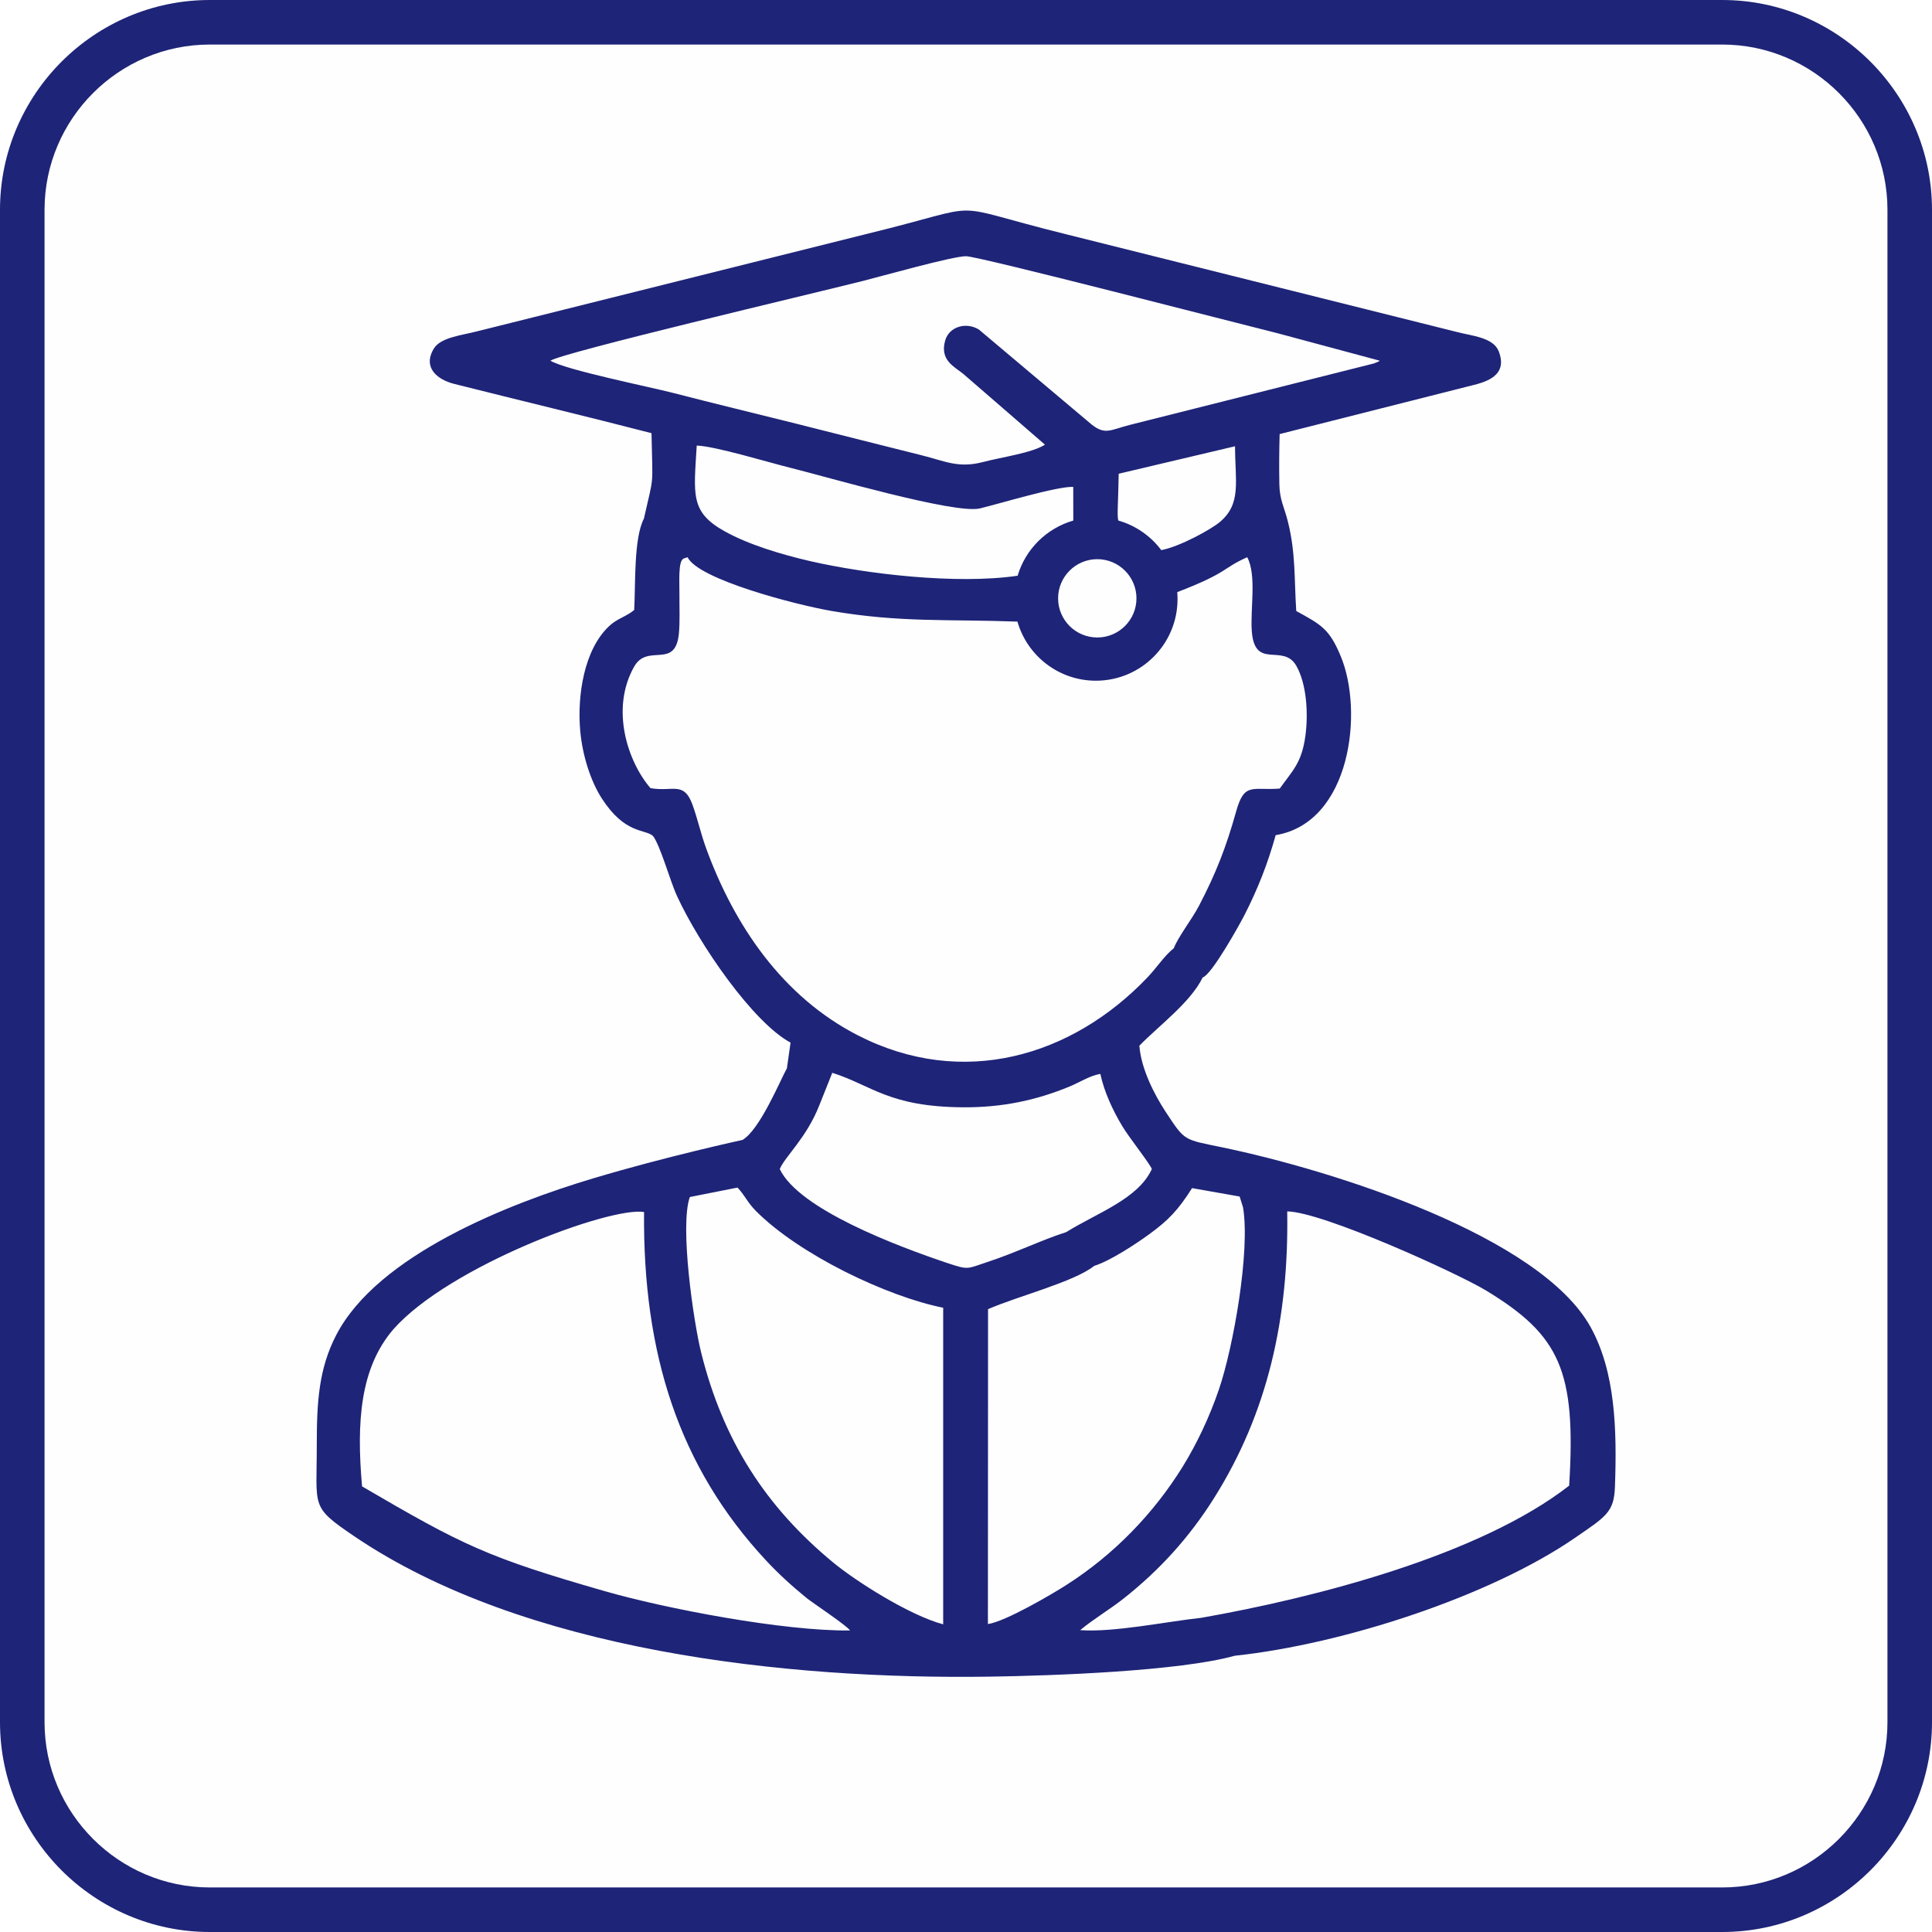
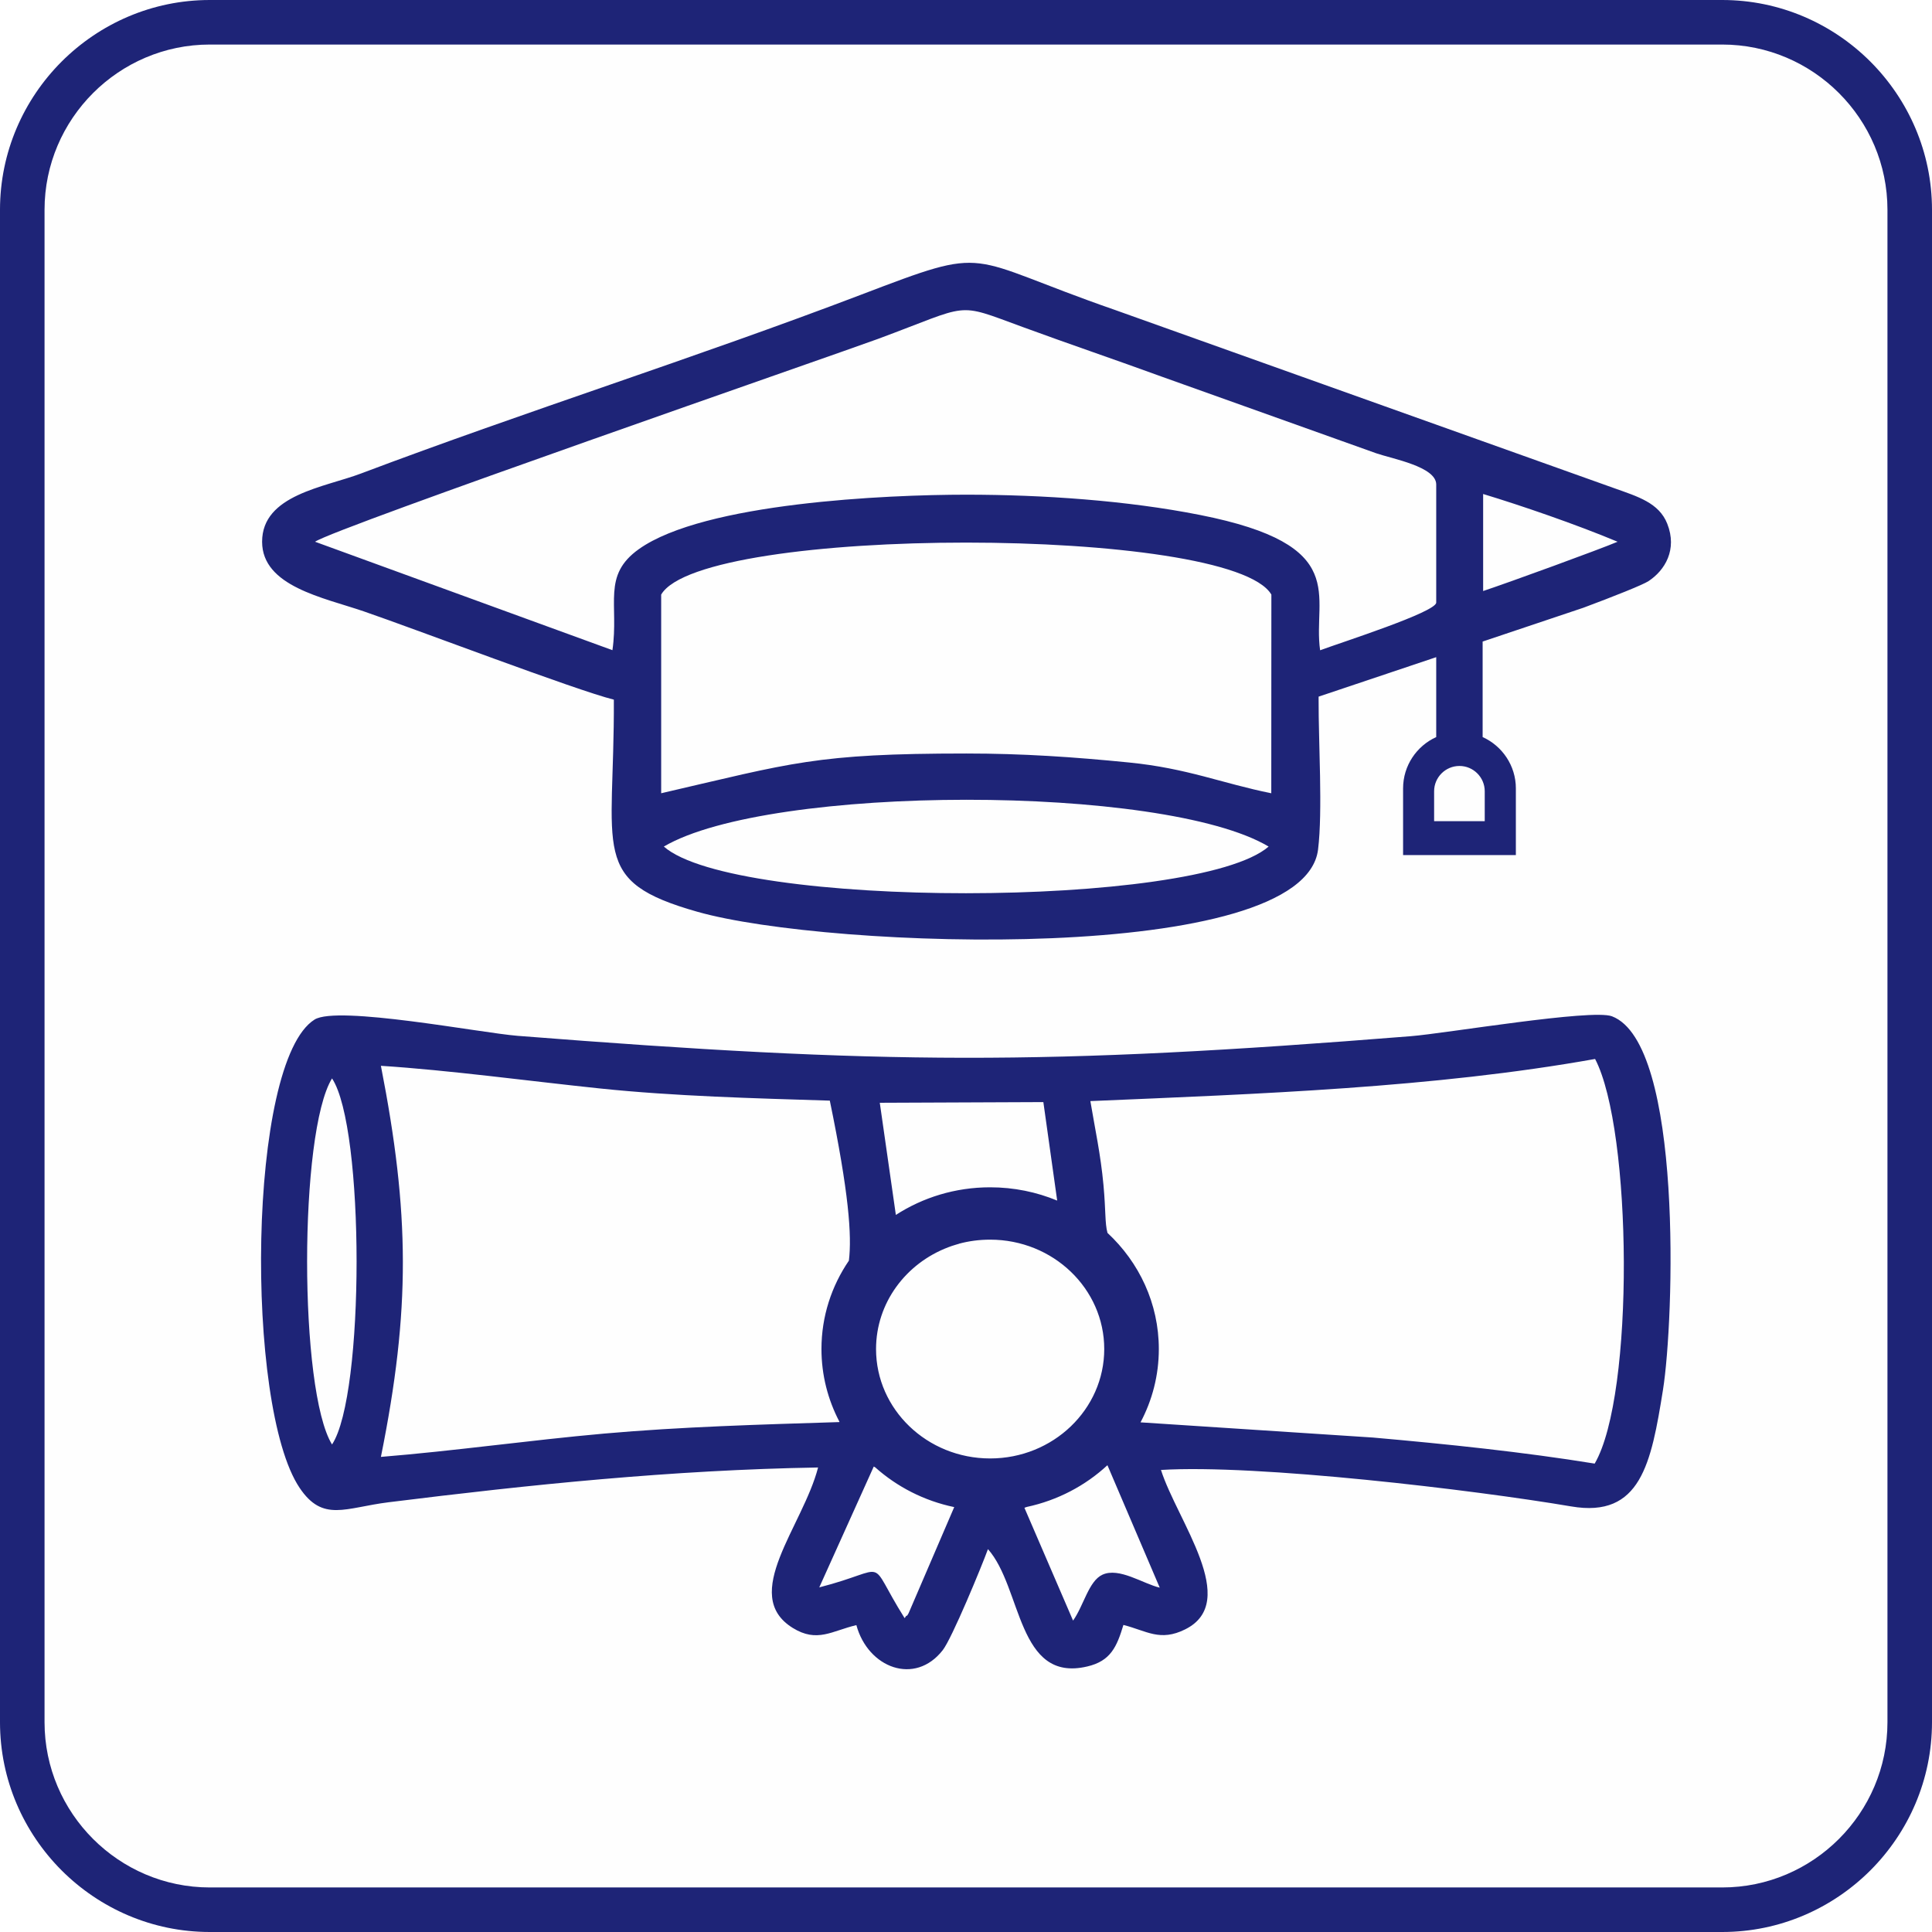
<svg xmlns="http://www.w3.org/2000/svg" xml:space="preserve" width="4.233mm" height="4.233mm" version="1.1" style="shape-rendering:geometricPrecision; text-rendering:geometricPrecision; image-rendering:optimizeQuality; fill-rule:evenodd; clip-rule:evenodd" viewBox="0 0 423.32 423.32">
  <defs>
    <style type="text/css">
   
    .fil0 {fill:#FEFEFE}
-     .fil1 {fill:#1E2477}
-     .fil2 {fill:#1E2477;fill-rule:nonzero}
+     .fil2 {fill:#1E2477}
+     .fil1 {fill:#1E2477;fill-rule:nonzero}
   
  </style>
  </defs>
  <g id="Layer_x0020_1">
-     <g id="_1680002507648">
-       <rect class="fil0" x="4.88" y="4.88" width="413.56" height="413.56" rx="41.08" ry="41.08" />
-       <path class="fil1" d="M150.65 122.09c2.32,4.84 23.55,10.39 31.51,11.77 15.06,2.6 25.74,1.78 40.77,2.34 2.14,7.47 9.03,12.95 17.19,12.95 9.88,0 17.89,-8.01 17.89,-17.89 0,-0.52 -0.02,-1.02 -0.06,-1.52 11.25,-4.32 9.83,-5.21 15.33,-7.65 2.11,4 0.64,11.33 1,16.21 0.64,8.62 6.87,2.53 9.76,7.59 2.22,3.9 2.67,10.31 1.98,15.38 -0.81,5.95 -2.86,7.62 -5.61,11.51 -6,0.48 -7.74,-1.5 -9.56,5.02 -2.19,7.82 -4.37,13.43 -8.12,20.63 -1.62,3.09 -4.6,6.86 -5.53,9.32 -2.12,1.71 -3.68,4.2 -5.79,6.42 -16.63,17.44 -40.58,24.37 -63.39,12.71 -16.7,-8.54 -27.2,-24.31 -33.28,-40.96 -1.22,-3.33 -1.85,-6.41 -3.02,-9.63 -1.89,-5.18 -4.29,-2.74 -9.19,-3.6 -4.93,-5.69 -8.86,-17.28 -3.59,-26.61 2.95,-5.24 9.02,0.72 9.81,-7.25 0.25,-2.63 0.1,-5.92 0.12,-8.62 0,-1.47 -0.06,-3.22 0,-4.64 0.16,-3.72 1.02,-3.08 1.78,-3.48zm89.78 0.43c4.73,0 8.58,3.85 8.58,8.58 0,4.74 -3.85,8.58 -8.58,8.58 -4.74,0 -8.59,-3.84 -8.59,-8.58 0,-4.73 3.85,-8.58 8.59,-8.58zm4.59 -8.47c3.81,1.08 7.11,3.4 9.43,6.49 4.04,-0.76 10.86,-4.52 12.79,-6.13 4.85,-4.04 3.37,-8.97 3.37,-16.63l-25.49 6.02c-0.11,6.52 -0.39,9.05 -0.1,10.25zm-22.05 12.1c1.73,-5.83 6.35,-10.4 12.2,-12.09l-0.01 -7.38c-3.58,-0.14 -16.18,3.69 -20.45,4.72 -5.46,1.31 -33.88,-7.01 -41.49,-8.89 -4.66,-1.14 -16.54,-4.77 -20.56,-4.88 -0.63,10.71 -1.49,14.54 6.08,18.76 5.21,2.91 12.26,5.05 18.78,6.56 12.3,2.82 32.05,5.16 45.45,3.2zm-71.82 136.13c-2.26,6.34 0.82,27.38 2.47,34.04 4.84,19.48 14.26,33.89 28.84,45.96 4.86,4.03 16.62,11.59 24.2,13.63l0 -69.37c-12.25,-2.45 -31.43,-11.57 -41.03,-21.2 -1.92,-1.94 -2.42,-3.45 -4.04,-5.13l-10.44 2.07zm-30.55 -183.25c3.35,2.03 21.55,5.69 27.03,7.1 8.84,2.29 18.08,4.51 27.1,6.77 9.24,2.33 18.19,4.61 27.19,6.85 5.21,1.3 8.04,2.9 13.49,1.48 4.15,-1.09 10.69,-1.97 13.55,-3.8l-17.89 -15.5c-1.93,-1.59 -5.23,-2.96 -3.96,-7.36 0.85,-2.93 4.48,-4.12 7.37,-2.37l24.69 20.8c3,2.38 4.08,1.2 8.46,0.08l53.39 -13.44c1.58,-0.61 0.79,-0.32 1.29,-0.61l-22.44 -6.03c-8.2,-2.02 -65.29,-16.83 -68.2,-16.86 -2.85,-0.03 -18.69,4.43 -22.61,5.42 -11.38,2.87 -65.52,15.61 -68.46,17.47zm11.74 269.56c-25.52,-7.34 -30.95,-10 -53.01,-22.91 -1.25,-14.12 -0.42,-25.97 6.87,-34.43 12.23,-13.83 47.39,-26.89 54.92,-25.69 -0.28,30.99 7.6,55.81 26.73,76.35 2.65,2.85 5.6,5.56 8.97,8.3 1.18,0.95 8.73,5.96 9.43,7.04 -14.41,0.19 -40.39,-4.76 -53.91,-8.66zm-58.67 -56.07c-3.83,7.38 -4.26,14.72 -4.26,24.01 0.02,13.87 -1.5,13.49 8.2,20.07 37.24,25.25 94.68,31.43 139.25,30.77 13.84,-0.2 41.58,-1.2 53.69,-4.58 23.89,-2.55 55.91,-13.03 74.47,-25.78 6.82,-4.7 8.63,-5.61 8.83,-11.25 0.45,-12.53 0.1,-25.15 -5.32,-34.96 -11.04,-19.98 -56.24,-34.32 -80.75,-39.41 -8.55,-1.77 -8.1,-1.3 -12.4,-7.82 -2.36,-3.59 -5.37,-9.35 -5.73,-14.45 4.2,-4.32 11.24,-9.51 13.87,-14.95 1.97,-0.58 8.06,-11.53 9.22,-13.8 2.83,-5.57 5.02,-11.06 6.77,-17.38 16.49,-2.76 19.32,-27.13 14.24,-39.25 -2.49,-5.98 -4.29,-6.87 -9.73,-9.86 -0.46,-7.22 -0.11,-12.62 -1.81,-19.51 -0.82,-3.32 -1.83,-4.78 -1.89,-8.28 -0.07,-3.56 -0.04,-7.43 0.06,-10.98l42.57 -10.77c3.92,-0.96 7.23,-2.72 5.45,-7.34 -1.19,-3.08 -5.88,-3.39 -9.1,-4.24l-85.62 -21.41c-28.08,-6.94 -15.8,-6.91 -43.54,-0.15l-85.65 21.41c-3.44,0.88 -7.96,1.33 -9.44,3.78 -2.52,4.2 0.85,6.82 4.45,7.72 14.43,3.64 29.03,7.12 43.25,10.8 0.25,12.39 0.59,8.74 -1.67,18.74 -2.24,4.32 -1.81,14.31 -2.12,20.01 -1.84,1.52 -3.67,1.81 -5.5,3.53 -5.49,5.16 -7.01,15.19 -6.33,22.91 0.49,5.44 2.28,11.03 4.71,14.81 5.07,7.88 9.37,6.69 11.21,8.23 1.6,1.98 3.78,9.94 5.31,13.23 4.92,10.65 16.61,27.63 24.86,32.08l-0.8 5.62c-1.44,2.58 -5.92,13.48 -9.73,15.7 -0.01,0 -16.8,3.65 -32.68,8.41 -18.47,5.52 -47.24,16.77 -56.34,34.34zm189.53 61.96c-7.63,0.82 -19.1,3.23 -26.52,2.7 2.86,-2.4 6.48,-4.53 9.42,-6.85 7.97,-6.28 14.51,-13.49 19.92,-22.1 11.75,-18.68 16.41,-39.45 16.02,-62.8 7.8,0.1 37.37,13.58 43.55,17.32 16.2,9.83 19.78,17.58 18.23,42.77 -19.65,15.3 -55.54,24.55 -80.62,28.96zm-29.43 -7.27c-3.23,2.08 -13.46,8.08 -17.31,8.64l0.03 -69c6.52,-2.85 18.85,-5.96 23.27,-9.49 3.56,-1.09 9.32,-4.94 12.09,-6.96 4.17,-3.04 6.33,-5.3 9.34,-10.07l10.43 1.84 0.74 2.37c1.62,9.67 -2.17,30.84 -5.3,39.95 -2.02,5.91 -4.79,11.81 -7.92,16.87 -6.41,10.34 -15.11,19.28 -25.37,25.85zm-0.15 -77.24c-5.31,1.69 -11.13,4.53 -17.09,6.49 -4.67,1.53 -4.19,1.87 -8.82,0.33 -11.36,-3.81 -32.7,-11.88 -36.86,-20.64 1.17,-2.79 5.82,-6.76 8.65,-13.92l2.86 -7.17c8.7,2.76 12.39,7.47 28.74,7.56 8.34,0.05 15.87,-1.48 23.34,-4.59 2.29,-0.96 4.35,-2.34 6.66,-2.73 0.84,3.99 2.79,8.11 4.79,11.43 1.48,2.49 6.06,8.23 6.49,9.42 -3.03,6.58 -11.93,9.57 -18.76,13.82z" />
-       <path class="fil2" d="M45.96 0l331.4 0c12.63,0 24.12,5.17 32.45,13.49 8.34,8.35 13.51,19.84 13.51,32.47l0 331.4c0,12.63 -5.17,24.12 -13.49,32.45 -8.35,8.34 -19.84,13.51 -32.47,13.51l-331.4 0c-12.63,0 -24.12,-5.17 -32.45,-13.49 -8.34,-8.35 -13.51,-19.84 -13.51,-32.47l0 -331.4c0,-12.63 5.17,-24.12 13.49,-32.45 8.35,-8.34 19.84,-13.51 32.47,-13.51zm331.4 9.76l-331.4 0c-9.95,0 -19.01,4.07 -25.57,10.63 -6.56,6.56 -10.63,15.61 -10.63,25.57l0 331.4c0,9.96 4.07,19.01 10.63,25.57 6.56,6.56 15.62,10.63 25.57,10.63l331.4 0c9.96,0 19.01,-4.07 25.57,-10.63 6.56,-6.56 10.63,-15.61 10.63,-25.57l0 -331.4c0,-9.96 -4.07,-19.01 -10.63,-25.57 -6.56,-6.56 -15.61,-10.63 -25.57,-10.63z" />
+     <rect class="fil0" x="4.88" y="4.88" width="413.56" height="413.56" rx="41.08" ry="41.08" />
+     <path class="fil1" d="M45.96 0l331.4 0c12.63,0 24.12,5.17 32.45,13.49 8.34,8.35 13.51,19.84 13.51,32.47l0 331.4c0,12.63 -5.17,24.12 -13.49,32.45 -8.35,8.34 -19.84,13.51 -32.47,13.51l-331.4 0c-12.63,0 -24.12,-5.17 -32.45,-13.49 -8.34,-8.35 -13.51,-19.84 -13.51,-32.47l0 -331.4c0,-12.63 5.17,-24.12 13.49,-32.45 8.35,-8.34 19.84,-13.51 32.47,-13.51zm331.4 9.76l-331.4 0c-9.95,0 -19.01,4.07 -25.57,10.63 -6.56,6.56 -10.63,15.61 -10.63,25.57l0 331.4c0,9.96 4.07,19.01 10.63,25.57 6.56,6.56 15.62,10.63 25.57,10.63l331.4 0c9.96,0 19.01,-4.07 25.57,-10.63 6.56,-6.56 10.63,-15.61 10.63,-25.57l0 -331.4c0,-9.96 -4.07,-19.01 -10.63,-25.57 -6.56,-6.56 -15.61,-10.63 -25.57,-10.63z" />
+     <g id="_2538891973536">
+       <path class="fil2" d="M179.25 321.54c-3.32,12.87 -17.21,27.92 -5.56,35.15 5.37,3.33 8.6,0.64 13.95,-0.61 2.54,9.37 12.82,13.31 18.92,5.49 2.02,-2.57 8.57,-18.44 9.91,-22.14 7.5,8.45 6.38,29.35 21.76,25.71 5.11,-1.19 6.47,-4.29 7.92,-9.1 5.1,1.29 8.01,3.73 13.55,0.96 12.19,-6.08 -1.78,-23.8 -5.32,-34.92 21.05,-1.29 68.57,4.37 89.88,7.99 15.25,2.61 17.54,-9.45 20.11,-25.51 2.42,-15.1 4.48,-75.9 -11.17,-81.88 -4.41,-1.68 -36.5,3.76 -44.07,4.36 -80.24,6.42 -115.47,6.22 -195.73,-0.08 -8.05,-0.64 -39.46,-6.72 -44.48,-3.56 -14.74,9.25 -15.29,84.71 -3.28,102.59 5.1,7.61 10.01,4.35 19.5,3.17 31.01,-3.86 62.09,-7.08 94.11,-7.62zm37.7 -61.39c5.22,0 10.18,1.04 14.69,2.91l-3.03 -21.58 -35.84 0.15 3.52 24.57c5.91,-3.81 13,-6.05 20.66,-6.05zm25.71 9.99c6.93,6.44 11.25,15.46 11.25,25.45 0,5.78 -1.45,11.24 -4.01,16.06l50.92 3.33c16.12,1.42 33.13,3.19 48.59,5.71 8.78,-15.03 8.22,-73.12 0.09,-88.66 -35.29,6.31 -73.87,7.67 -110.59,9.23 1.03,6.16 2.25,11.66 2.87,18.37 0.54,5.9 0.29,8.31 0.88,10.51zm-0.01 50.9c-4.82,4.47 -10.9,7.7 -17.69,9.15l-0.5 0.18 10.66 24.72c2.33,-3.27 3.41,-8.65 6.42,-10.05 3.66,-1.7 8.92,1.98 12.57,2.83l-11.46 -26.83zm-33.57 9.18c-6.59,-1.37 -12.54,-4.45 -17.31,-8.71l-0.32 -0.18 -11.94 26.48c16.06,-4.12 10.07,-6.97 18.7,6.74 0.16,-0.15 0.38,-0.66 0.44,-0.52 0.06,0.14 0.35,-0.42 0.43,-0.55l10 -23.26zm-25.17 -18.74c-2.5,-4.77 -3.92,-10.18 -3.92,-15.89 0,-7.15 2.21,-13.8 6.01,-19.37 0.67,-5.5 -0.02,-14.9 -4.18,-35.06 -16.68,-0.52 -34.01,-0.96 -50.4,-2.67 -15.43,-1.61 -33.08,-4.01 -47.96,-4.96 6.31,32.28 6.52,53.35 0,85.69 16.07,-1.3 32.45,-3.64 48.93,-5.11 16.96,-1.5 34.34,-1.98 51.54,-2.52l-0.02 -0.11zm33.04 -39.86c13.8,0 25,10.74 25,23.97 0,13.22 -11.2,23.97 -25,23.97 -13.8,0 -25,-10.75 -25,-23.97 0,-10.13 6.56,-18.8 15.84,-22.31l0.57 -0.21 0.23 -0.08 0.35 -0.11 0.58 -0.18 0.59 -0.17 0.01 -0.02c2.18,-0.59 4.46,-0.89 6.83,-0.89zm-144.2 44.88c7.18,-10.8 7.17,-69.43 0,-80.21 -7.28,11.85 -7.28,68.37 0,80.21z" />
+       <path class="fil2" d="M134.5 153.3c0.15,33.42 -5.49,39.73 18.31,46.48 28.93,8.21 132.85,11.78 135.99,-13.64 1.04,-8.45 0.08,-23.62 0.12,-32.82l0 -0.68 25.77 -8.65 0 17.51c-4.28,1.94 -7.26,6.25 -7.26,11.24l0 14.62 24.71 0 0 -14.62c0,-4.99 -3,-9.31 -7.28,-11.24l0 -20.93 22.08 -7.41c6.44,-2.4 13.05,-5.02 14.28,-5.84 3.56,-2.35 6.35,-6.88 4.09,-12.57 -1.81,-4.58 -6.46,-5.94 -11.58,-7.77l-109.49 -39.09c-33.58,-11.65 -26.61,-14.36 -55.72,-3.26 -36.11,13.76 -73.2,25.45 -109.45,39.13 -7.99,3.02 -21.64,4.65 -21.64,14.94 0,9.78 13.48,12.24 22.26,15.25 11.45,3.93 46.5,17.29 54.81,19.35zm185.28 14.53l0 0c3.05,0 5.54,2.49 5.54,5.54l0 6.56 -11.09 0 0 -6.56c0,-3.05 2.49,-5.54 5.55,-5.54zm-174.33 17.66c15.57,13.67 116.83,13.6 132.52,0 -23.05,-13.72 -109.36,-13.62 -132.52,0zm-0.58 -55.21l0 43.53c28.73,-6.64 33.8,-8.71 66.85,-8.71 12.35,0 23.53,0.76 35.66,1.97 12.75,1.26 20.47,4.59 31.17,6.74l0.02 -43.53c-8.87,-15.17 -124.84,-15.21 -133.7,0zm180.1 -0.78c5.77,-1.92 25.56,-9.14 29.46,-10.8 -9.16,-3.83 -21.17,-7.95 -29.46,-10.46l0 21.26zm-255.94 -10.8l65.16 23.76c1.46,-10.08 -2.33,-16.36 5.79,-22.14 14.28,-10.17 54.41,-11.93 71.71,-11.93 16.87,0 35.27,1.28 51.23,4.44 33.36,6.6 24.62,17.74 26.33,29.65 4.81,-1.78 25.37,-8.35 25.44,-10.44l0 -25.88c0,-3.91 -9.6,-5.62 -13.14,-6.84l-46.94 -16.77c-10.44,-3.81 -20.3,-7.14 -30.56,-10.91 -14.97,-5.49 -11.08,-5 -31.71,2.63 -8.76,3.23 -118.96,41.4 -123.31,44.43z" />
    </g>
  </g>
</svg>
